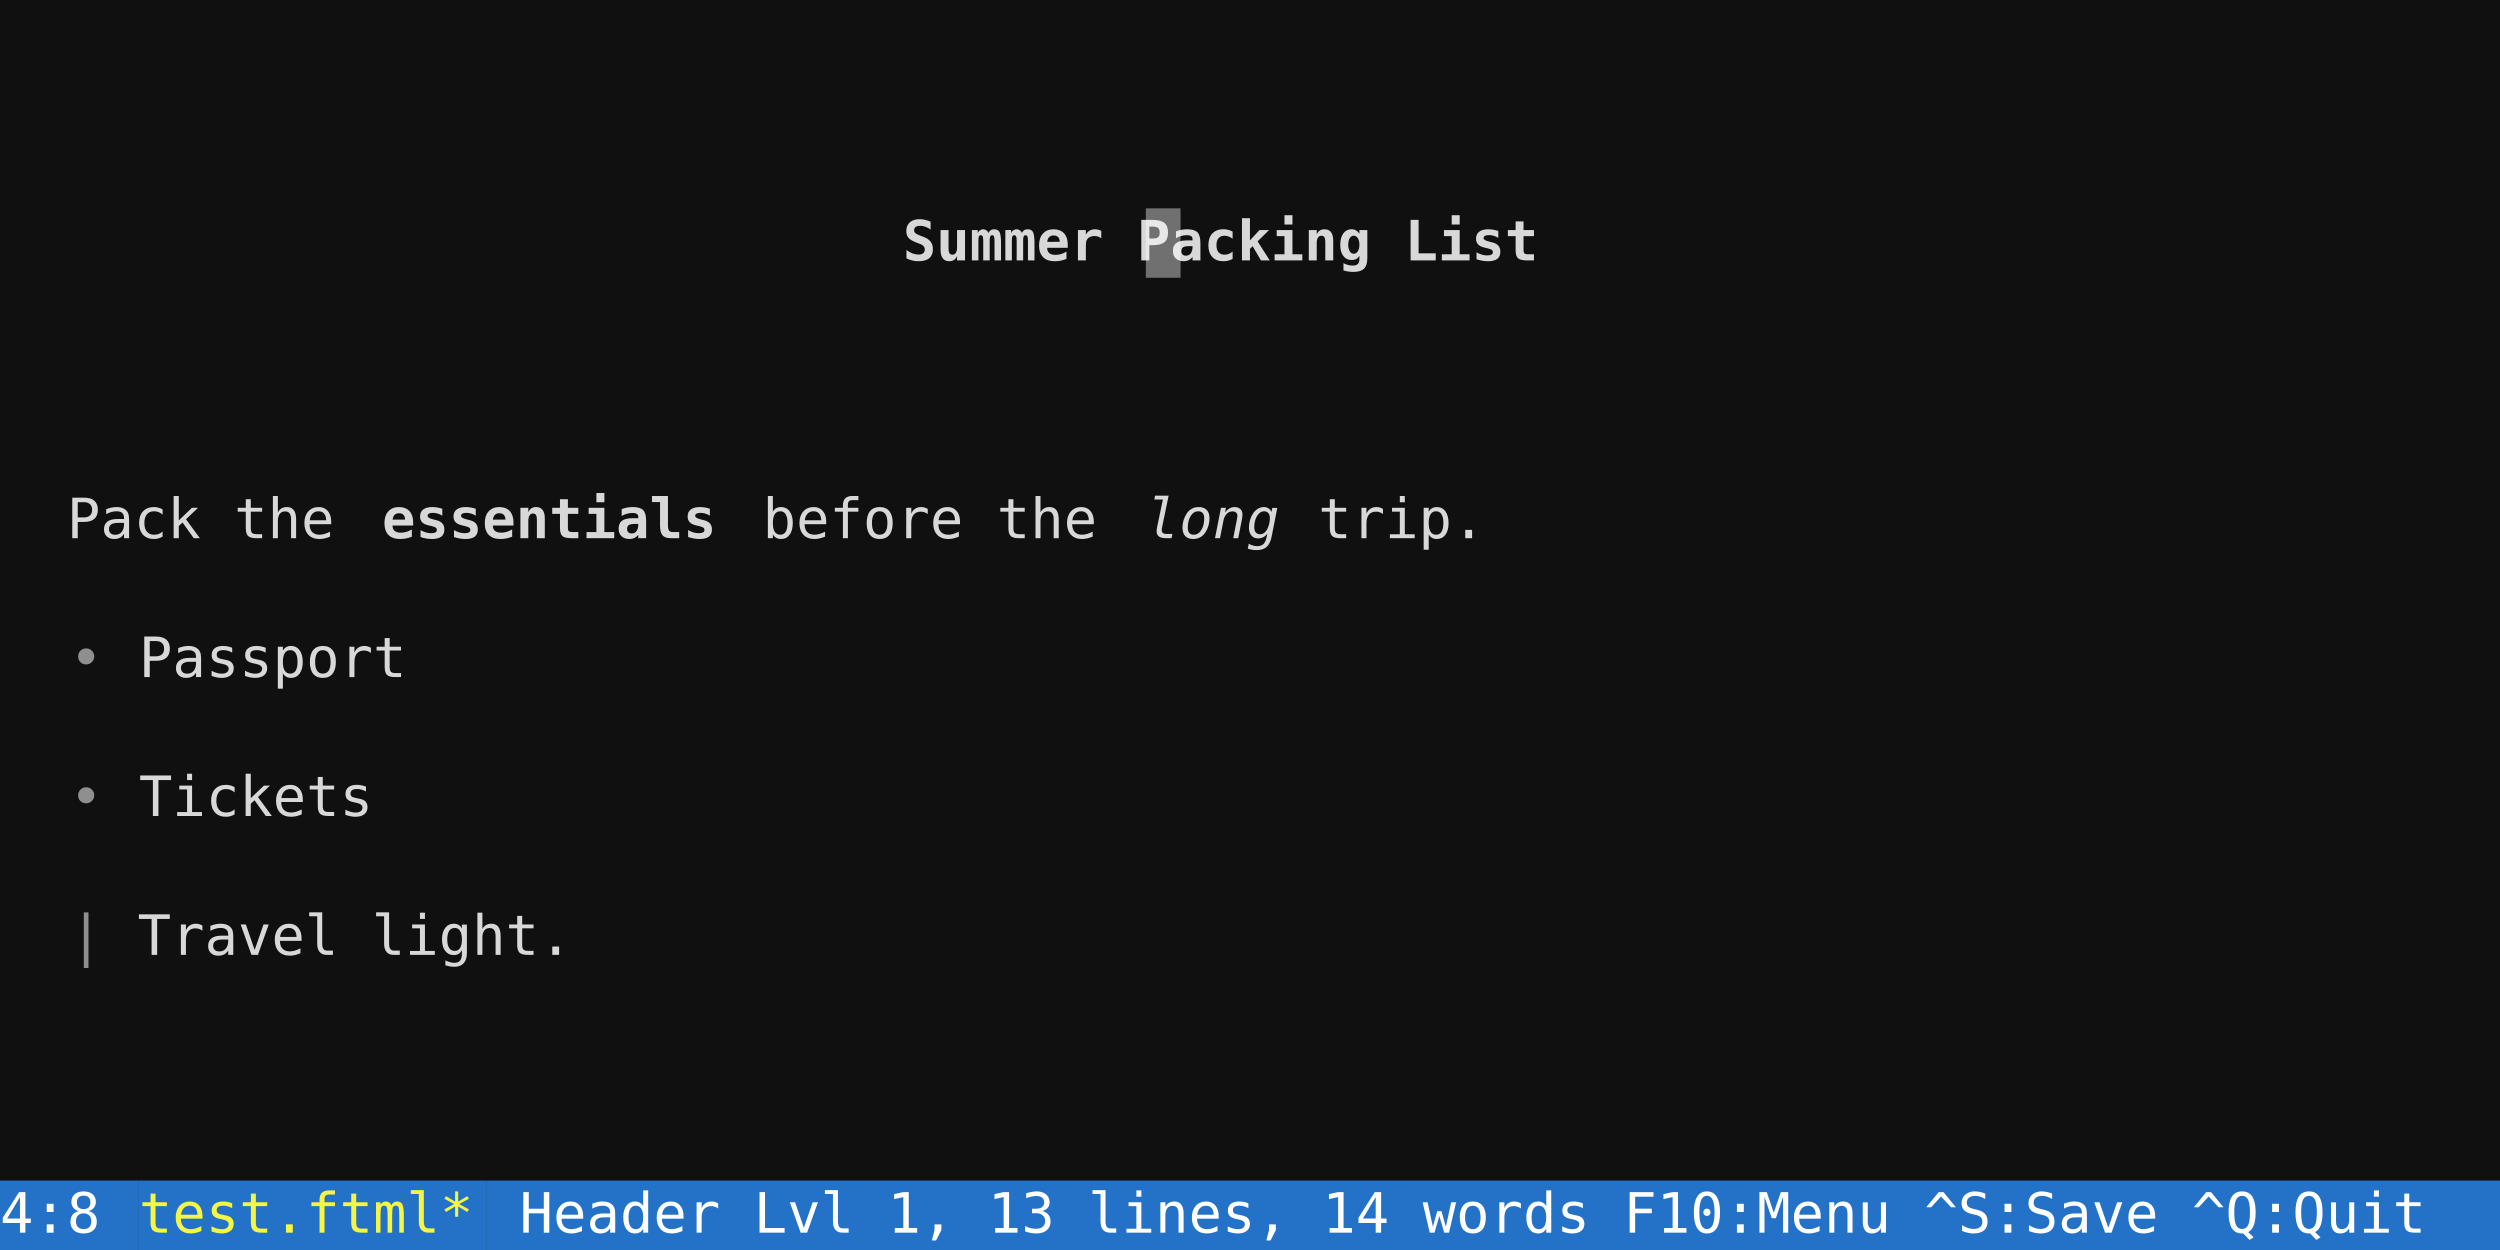
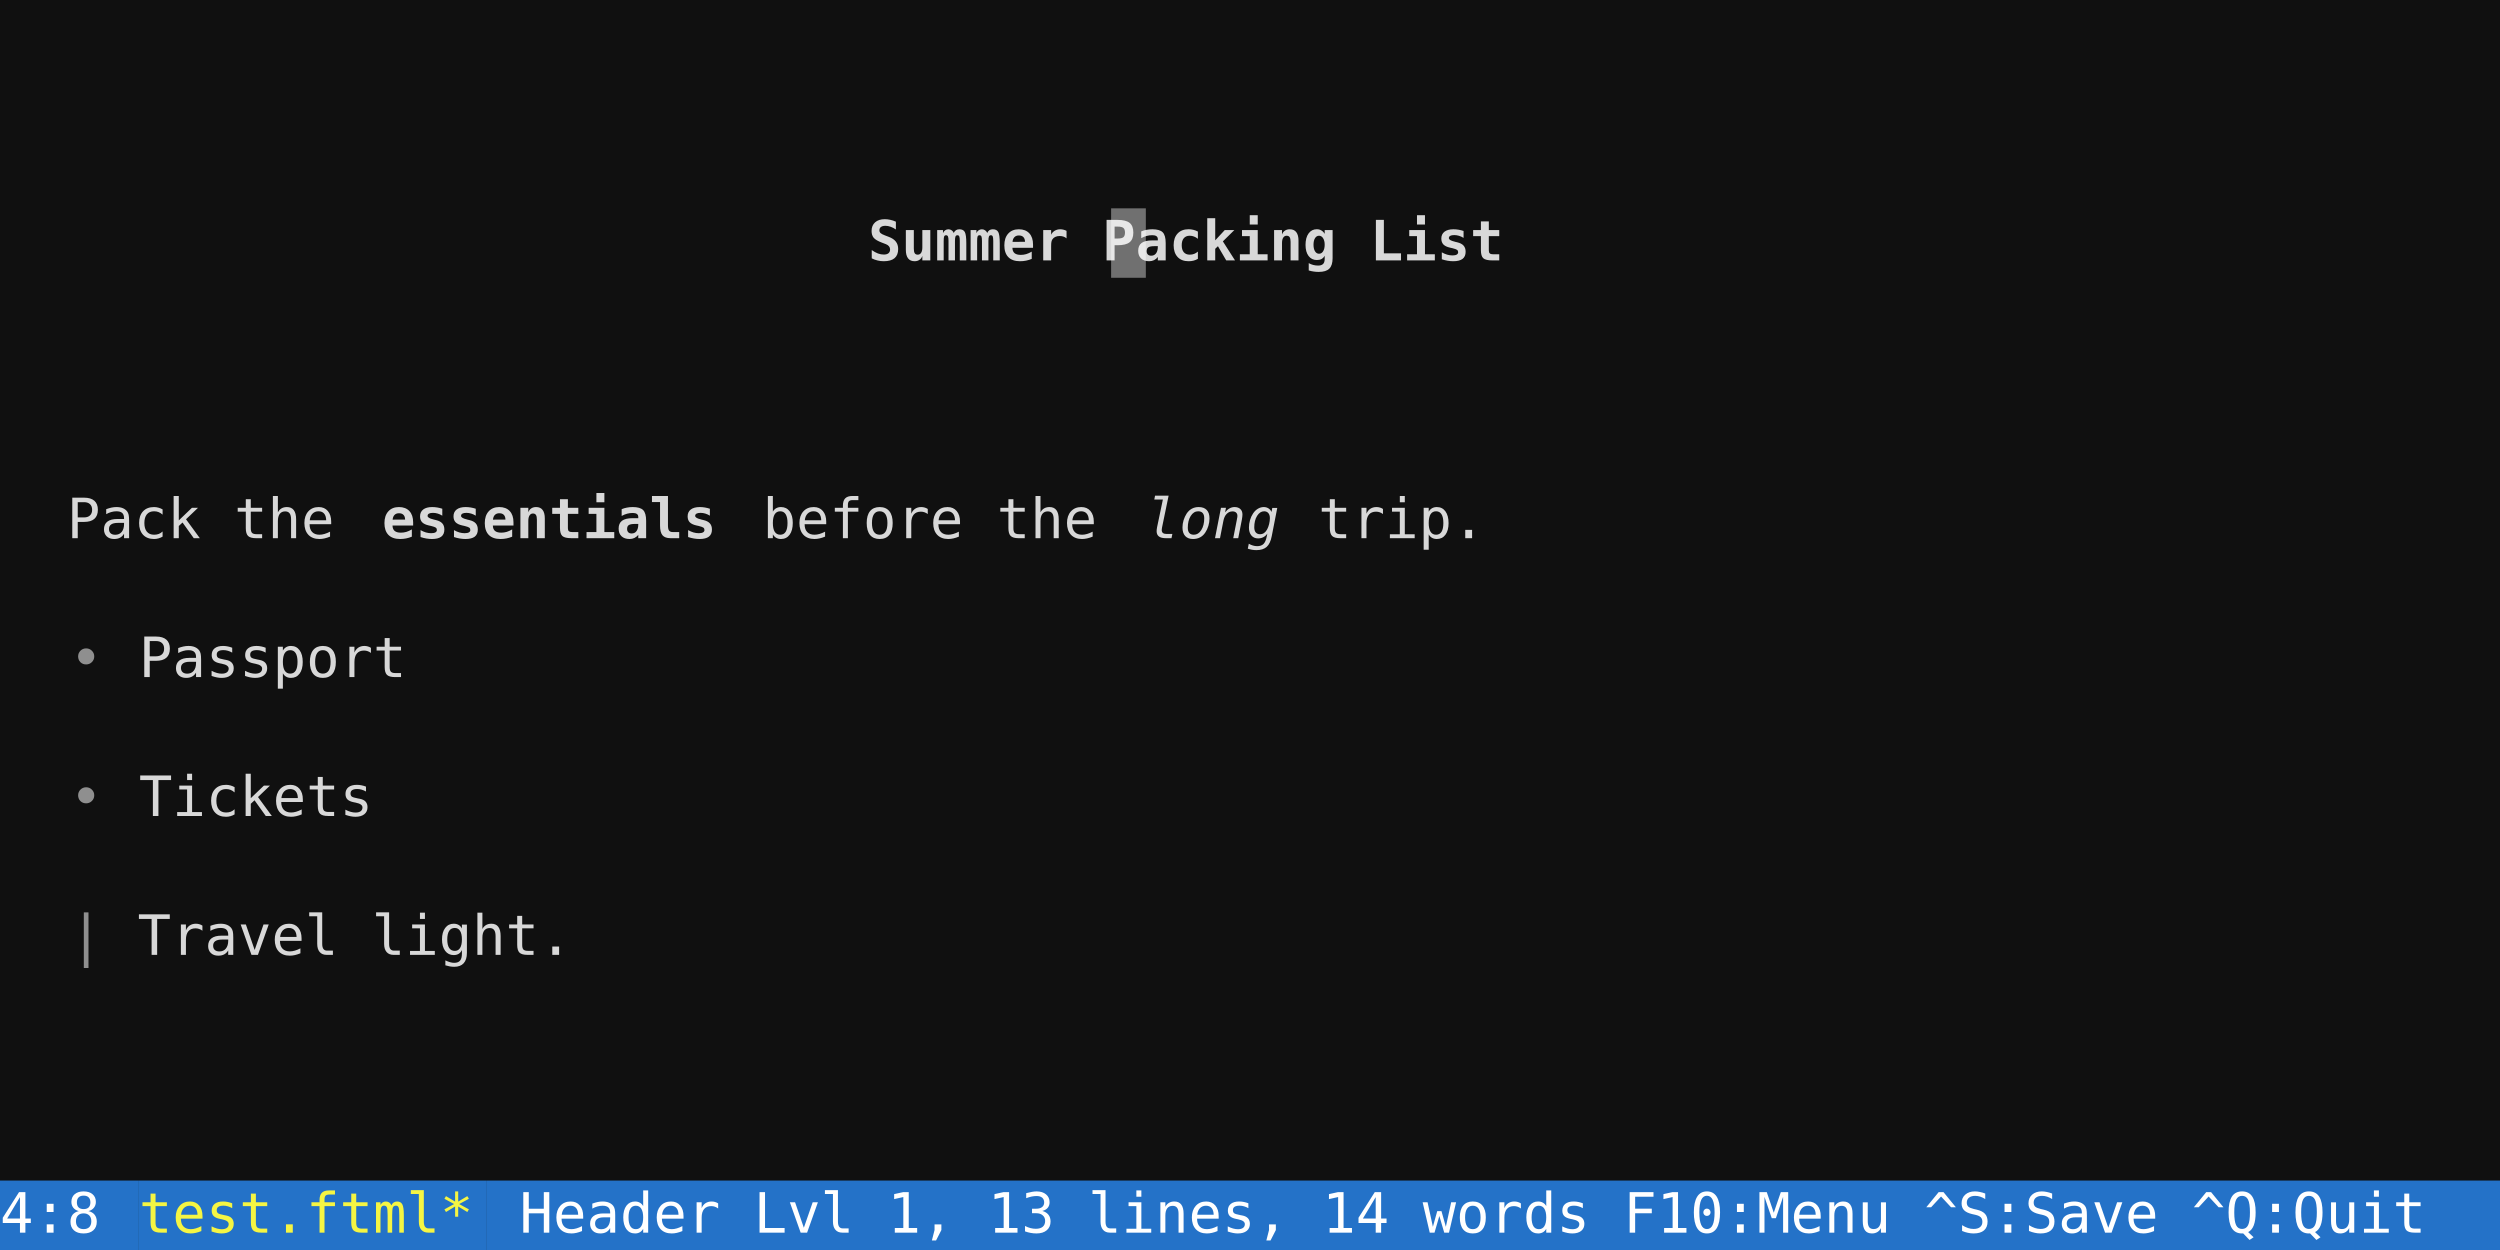
<svg xmlns="http://www.w3.org/2000/svg" width="720" height="360" viewBox="0 0 720 360" font-family="'DejaVu Sans Mono', Menlo, Consolas, monospace" font-size="16px">
  <rect width="100%" height="100%" fill="#101010" />
-   <text x="260" y="75" fill="#d8d8d8" textLength="190" lengthAdjust="spacingAndGlyphs" xml:space="preserve" font-weight="bold">Summer Packing List</text>
+   <text x="250" y="75" fill="#d8d8d8" textLength="190" lengthAdjust="spacingAndGlyphs" xml:space="preserve" font-weight="bold">Summer Packing List</text>
  <text x="0" y="155" fill="#d8d8d8" textLength="110" lengthAdjust="spacingAndGlyphs" xml:space="preserve">  Pack the </text>
  <text x="110" y="155" fill="#d8d8d8" textLength="100" lengthAdjust="spacingAndGlyphs" xml:space="preserve" font-weight="bold">essentials</text>
  <text x="210" y="155" fill="#d8d8d8" textLength="120" lengthAdjust="spacingAndGlyphs" xml:space="preserve"> before the </text>
  <text x="330" y="155" fill="#d8d8d8" textLength="40" lengthAdjust="spacingAndGlyphs" xml:space="preserve" font-style="italic">long</text>
  <text x="370" y="155" fill="#d8d8d8" textLength="350" lengthAdjust="spacingAndGlyphs" xml:space="preserve"> trip.                             </text>
  <text x="20" y="195" fill="#e5e5e5" textLength="20" lengthAdjust="spacingAndGlyphs" xml:space="preserve" opacity="0.6">• </text>
  <text x="40" y="195" fill="#d8d8d8" textLength="680" lengthAdjust="spacingAndGlyphs" xml:space="preserve">Passport                                                            </text>
  <text x="20" y="235" fill="#e5e5e5" textLength="20" lengthAdjust="spacingAndGlyphs" xml:space="preserve" opacity="0.6">• </text>
  <text x="40" y="235" fill="#d8d8d8" textLength="680" lengthAdjust="spacingAndGlyphs" xml:space="preserve">Tickets                                                             </text>
  <text x="20" y="275" fill="#e5e5e5" textLength="10" lengthAdjust="spacingAndGlyphs" xml:space="preserve" opacity="0.6">|</text>
  <text x="30" y="275" fill="#d8d8d8" textLength="690" lengthAdjust="spacingAndGlyphs" xml:space="preserve"> Travel light.                                                       </text>
  <rect x="0" y="340" width="40" height="20" fill="#2472c8" />
  <text x="0" y="355" fill="#ffffff" textLength="40" lengthAdjust="spacingAndGlyphs" xml:space="preserve">4:8 </text>
  <rect x="40" y="340" width="100" height="20" fill="#2472c8" />
  <text x="40" y="355" fill="#f5f543" textLength="100" lengthAdjust="spacingAndGlyphs" xml:space="preserve">test.ftml*</text>
  <rect x="140" y="340" width="580" height="20" fill="#2472c8" />
  <text x="140" y="355" fill="#ffffff" textLength="580" lengthAdjust="spacingAndGlyphs" xml:space="preserve"> Header Lvl 1, 13 lines, 14 words F10:Menu ^S:Save ^Q:Quit</text>
-   <rect x="330" y="60" width="10" height="20" fill="#ffffff" fill-opacity="0.4" />
+   <rect x="320" y="60" width="10" height="20" fill="#ffffff" fill-opacity="0.4" />
</svg>
